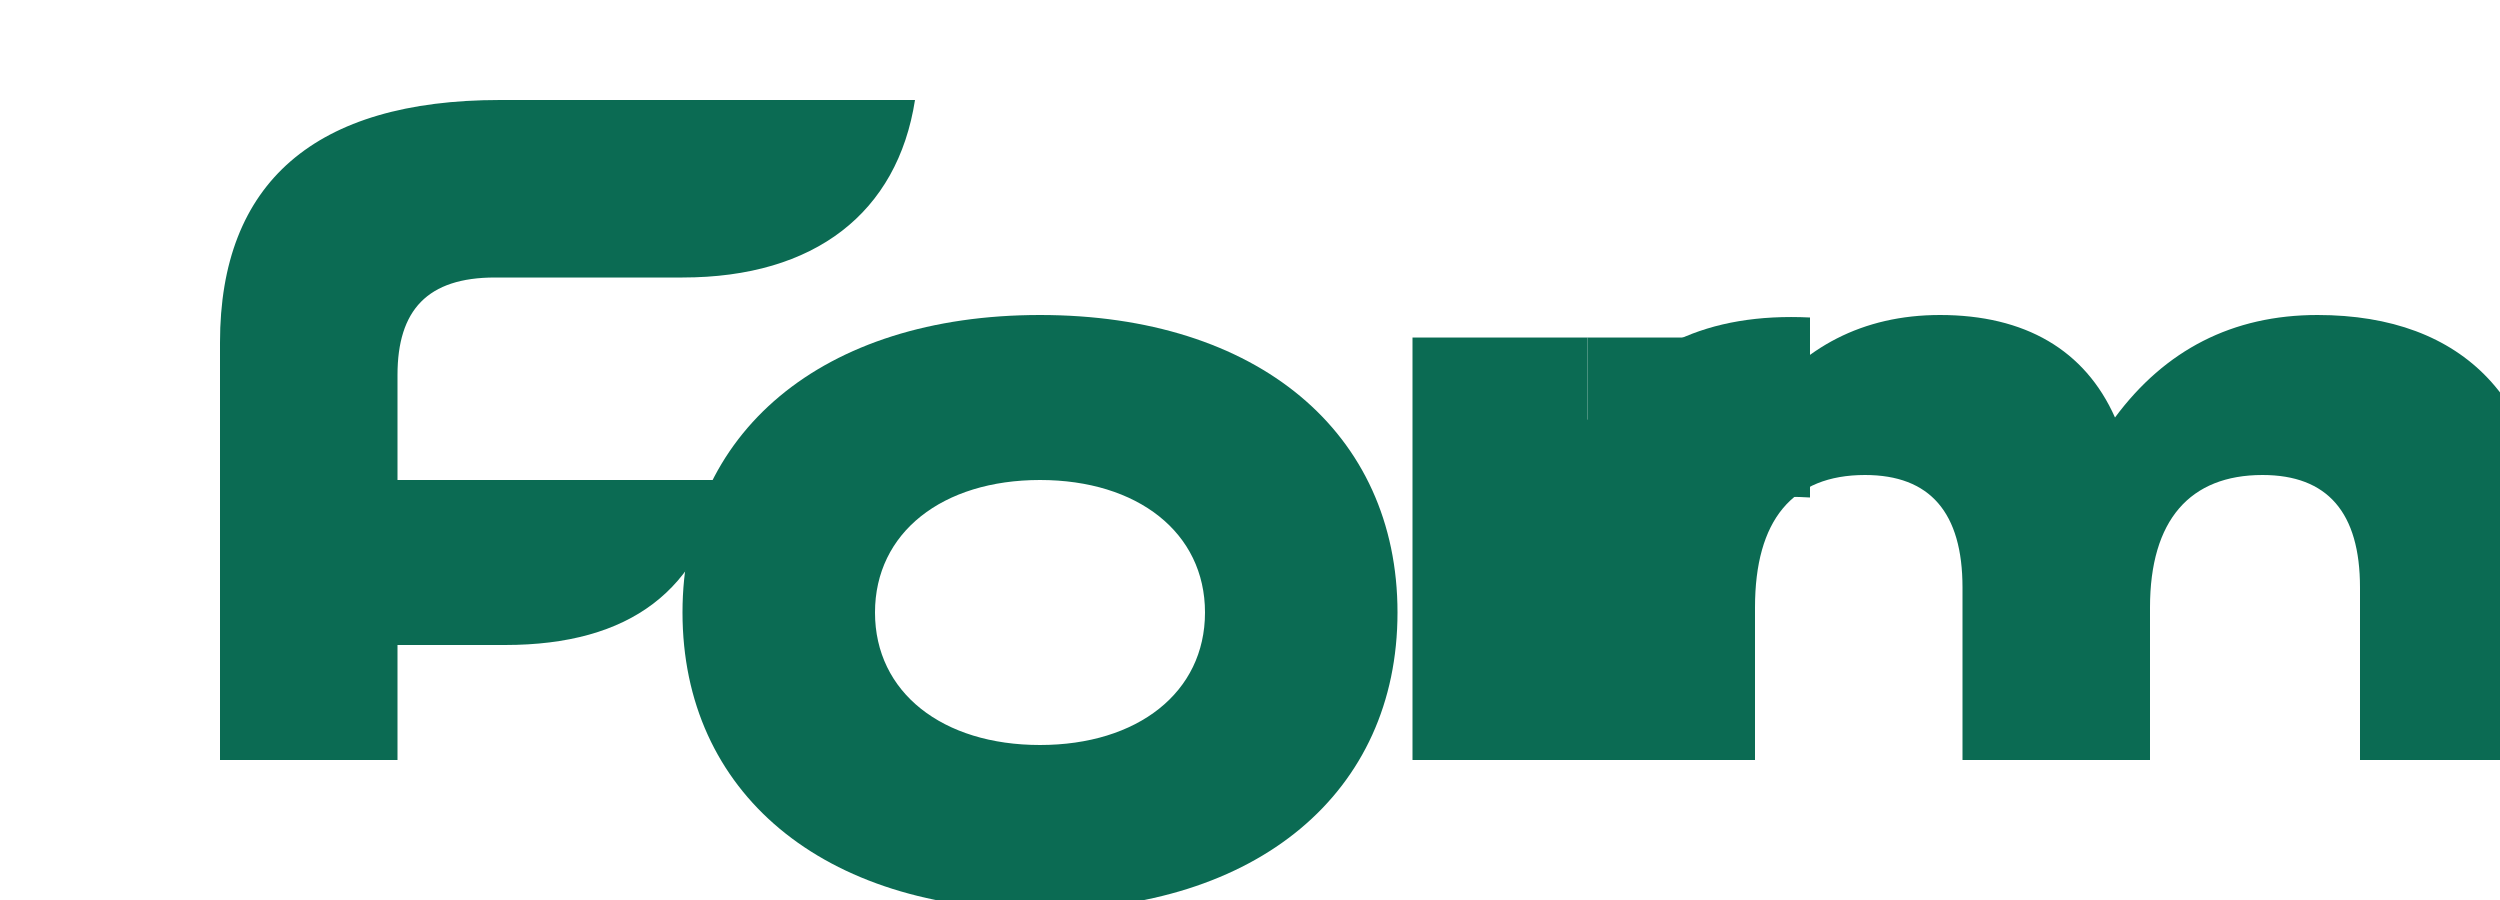
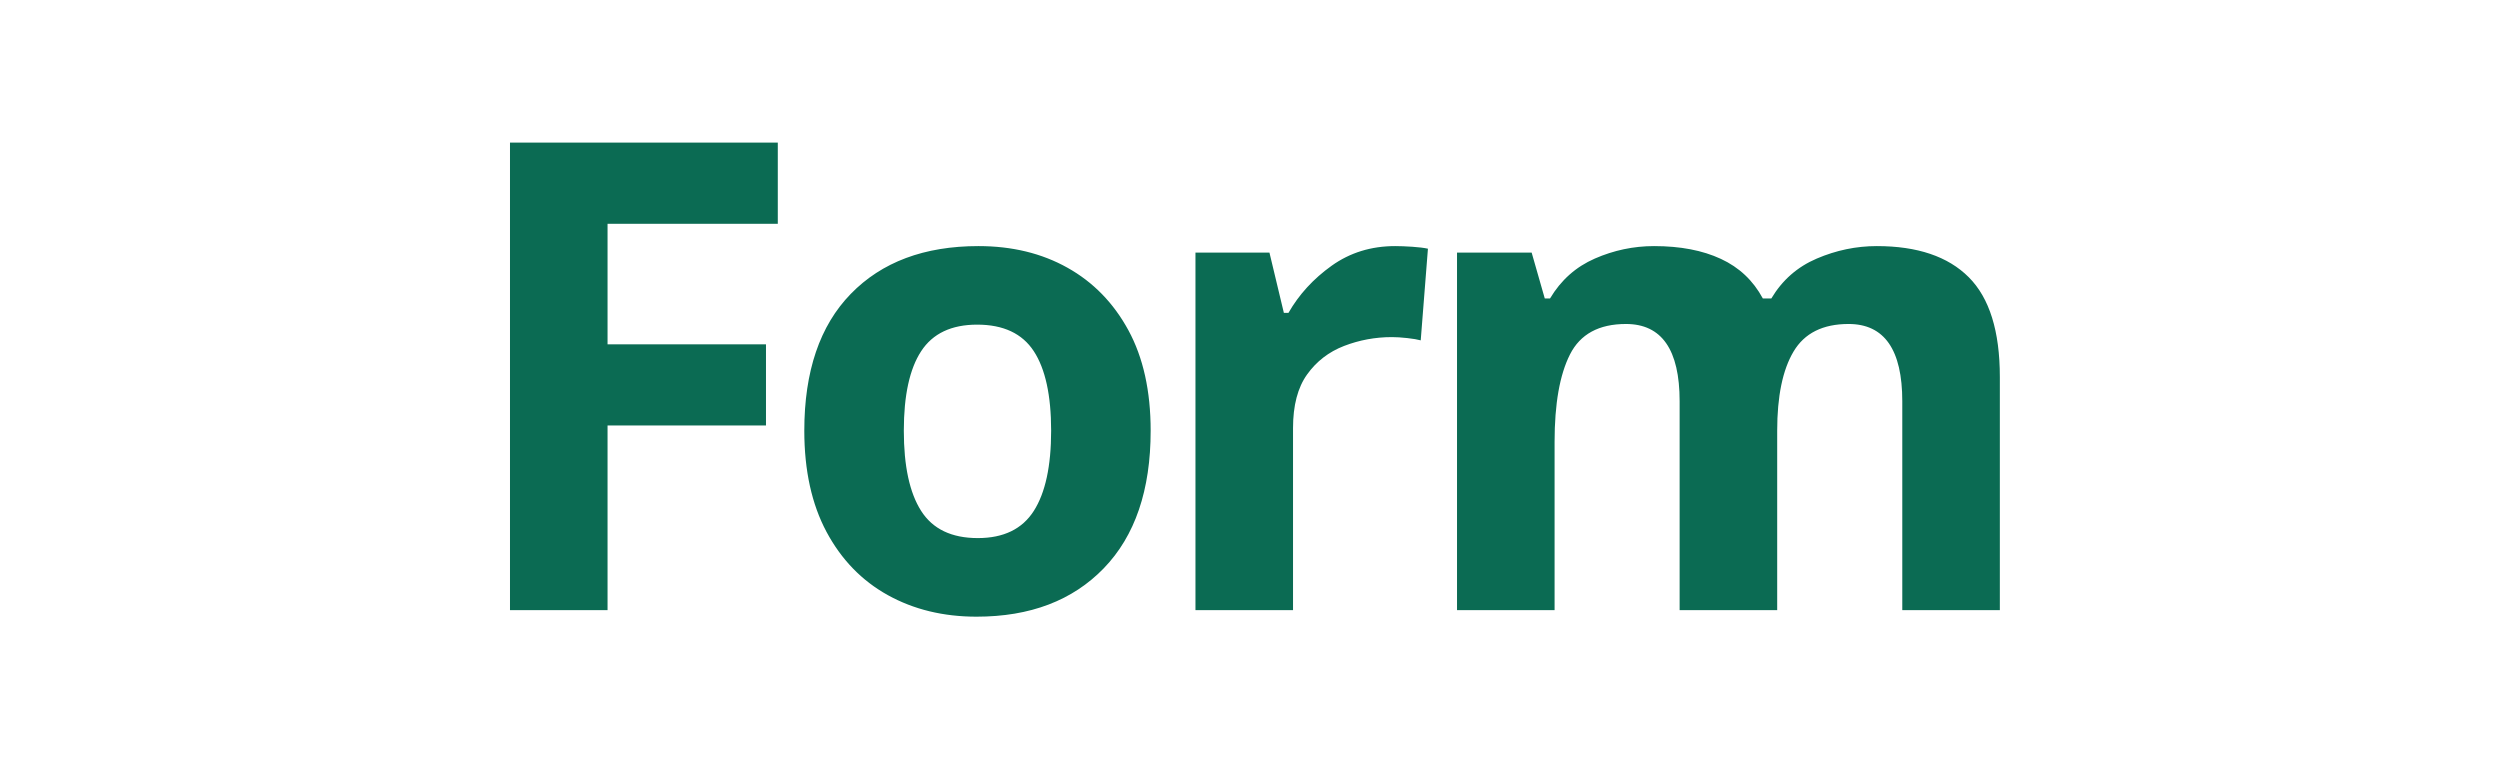
- <svg xmlns="http://www.w3.org/2000/svg" viewBox="0 0 1000 360" role="img" aria-label="Form">
-   <g fill="#0B6B53">
-     <path d="M88 304V137c0-64 38-97 112-97h166c-7 45-40 71-93 71h-75c-27 0-39 13-39 39v42h130c-8 44-37 66-87 66h-43v46H88z" />
-     <path fill-rule="evenodd" d="M416 126c87 0 143 47 143 119s-56 119-143 119-143-47-143-119 56-119 143-119zm0 66c-39 0-66 21-66 53s27 53 66 53 66-21 66-53-27-53-66-53z" />
-     <path d="M565 135h70v33c19-29 48-43 89-41v72c-46-3-83 20-83 72v33h-76V135z" />
-     <path d="M724 135h69v27c17-23 41-36 72-36 34 0 58 14 70 41 20-27 47-41 81-41 59 0 92 35 92 97v81h-75v-69c0-30-13-45-39-45-29 0-45 18-45 53v61h-75v-69c0-30-13-45-39-45-29 0-44 18-44 53v61h-67V135z" transform="translate(-89 0)" />
-   </g>
+ <svg xmlns="http://www.w3.org/2000/svg" viewBox="0 0 840 260" role="img" aria-label="Form">
+   <text x="420" y="205" text-anchor="middle" font-family="Rubik" font-size="220" font-weight="700" letter-spacing="-12" fill="#0B6B53">Form</text>
</svg>
